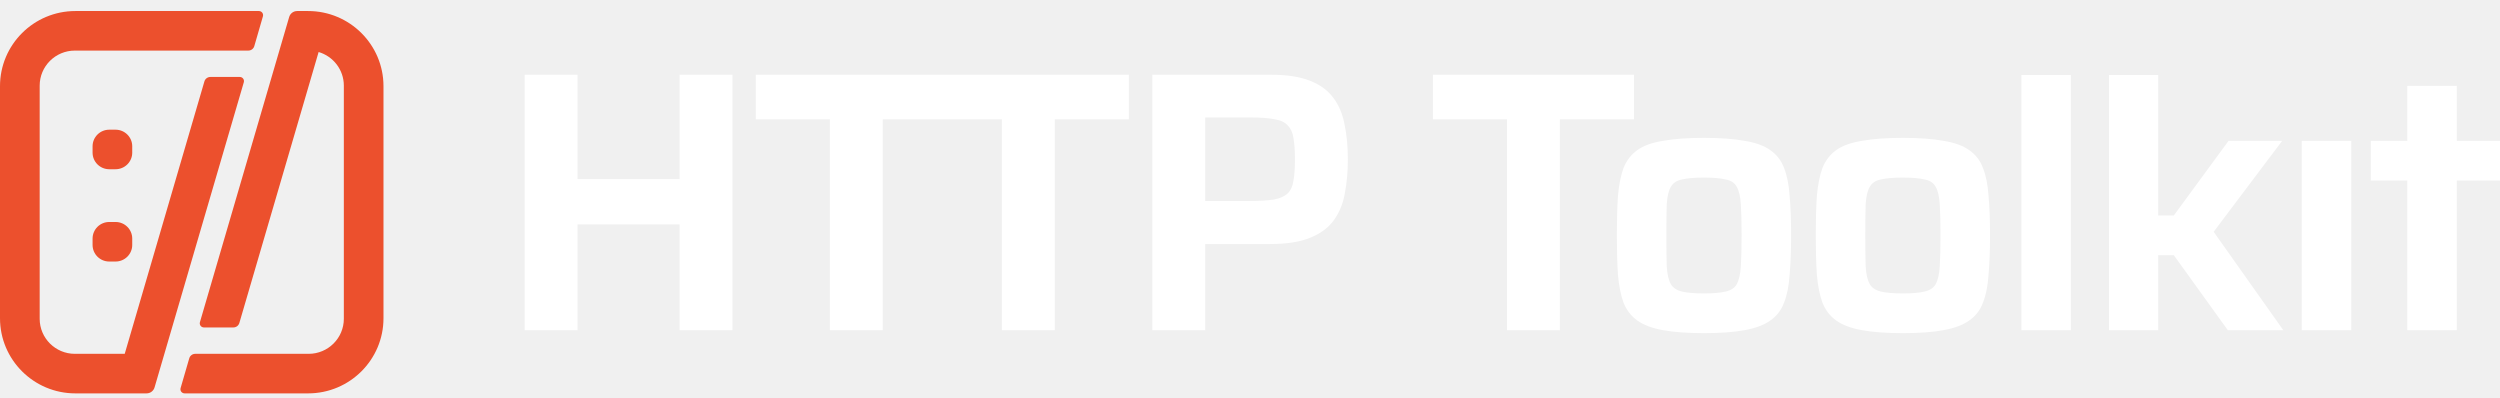
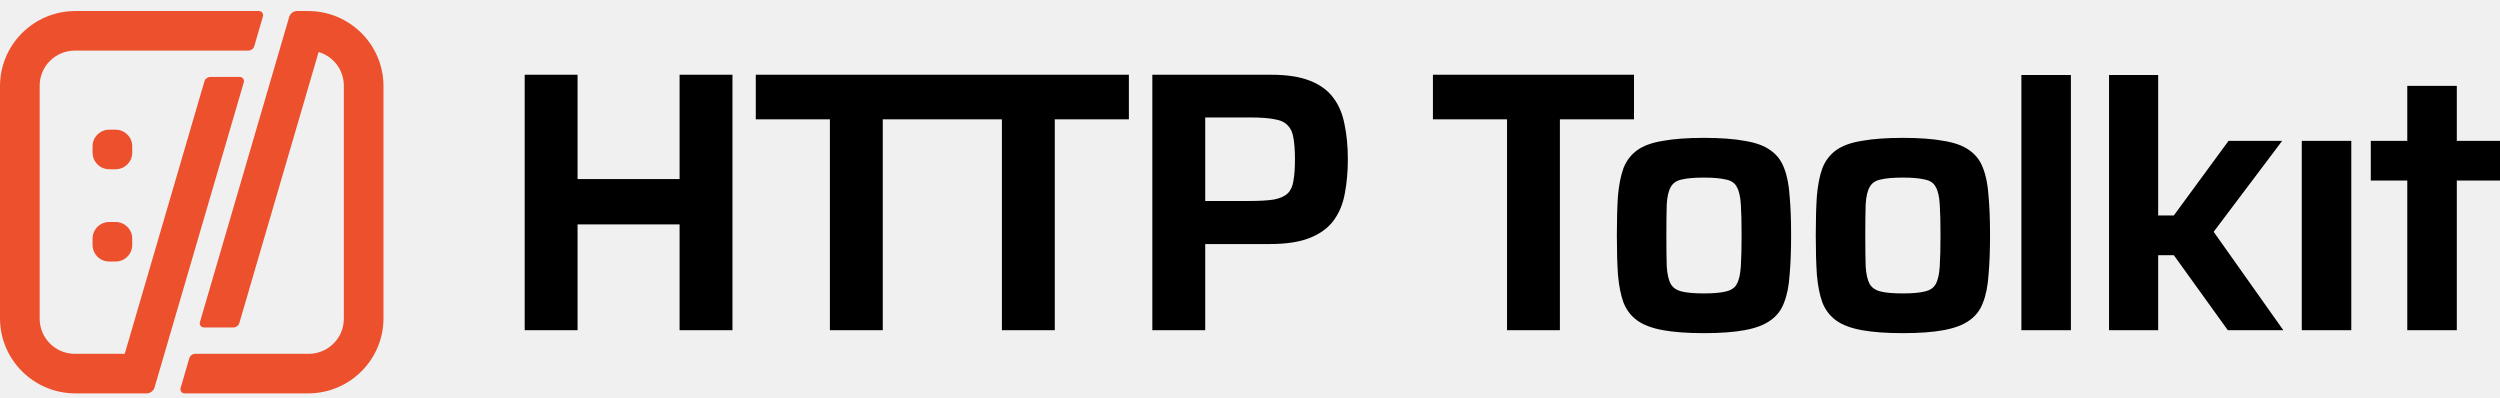
<svg xmlns="http://www.w3.org/2000/svg" width="170" height="27" viewBox="0 0 170 27" fill="none">
  <g clip-path="url(#clip0_3001_1957)">
    <path d="M7.859 15.095H7.428C6.802 15.095 6.295 15.601 6.295 16.224V16.655C6.295 17.279 6.802 17.784 7.428 17.784H7.859C8.485 17.784 8.992 17.279 8.992 16.655V16.224C8.992 15.601 8.485 15.095 7.859 15.095Z" fill="#EC502D" />
    <path d="M7.859 8.819H7.428C6.802 8.819 6.295 9.325 6.295 9.948V10.379C6.295 11.003 6.802 11.508 7.428 11.508H7.859C8.485 11.508 8.992 11.003 8.992 10.379V9.948C8.992 9.325 8.485 8.819 7.859 8.819Z" fill="#EC502D" />
    <path d="M20.951 0.75C23.782 0.75 26.077 3.038 26.077 5.861V21.639C26.077 24.462 23.782 26.75 20.951 26.75H12.553C12.364 26.75 12.228 26.57 12.281 26.389L12.869 24.366C12.922 24.185 13.088 24.06 13.276 24.06H20.989C22.309 24.06 23.381 22.992 23.381 21.675V5.824C23.381 4.742 22.657 3.829 21.666 3.537L16.276 21.962C16.223 22.143 16.057 22.267 15.868 22.267H13.867C13.678 22.267 13.542 22.087 13.595 21.906L19.664 1.156C19.735 0.915 19.956 0.75 20.207 0.75H20.951Z" fill="#EC502D" />
    <path d="M13.899 5.538L8.481 24.06H5.09C3.769 24.06 2.698 22.992 2.698 21.675V5.824C2.698 4.508 3.769 3.44 5.09 3.44H16.885C17.074 3.44 17.241 3.315 17.293 3.134L17.879 1.111C17.931 0.93 17.795 0.75 17.608 0.75H5.126C2.295 0.75 0 3.038 0 5.861V21.639C0 24.462 2.295 26.75 5.126 26.75H9.966C10.218 26.75 10.44 26.585 10.51 26.344L16.579 5.594C16.632 5.414 16.496 5.233 16.308 5.233H14.306C14.117 5.233 13.952 5.357 13.899 5.538Z" fill="#EC502D" />
  </g>
-   <path fill-rule="evenodd" clip-rule="evenodd" d="M56.433 22.452V8.113H51.394V5.083H63.091H65.067H76.764V8.113H71.725V22.452H68.129V8.113H65.067H63.091H60.028V22.452H56.433ZM78.359 22.452V5.083H86.437C87.517 5.083 88.395 5.218 89.07 5.487C89.762 5.757 90.294 6.144 90.665 6.649C91.036 7.137 91.29 7.734 91.425 8.441C91.576 9.148 91.653 9.947 91.653 10.839C91.653 11.664 91.585 12.43 91.45 13.137C91.332 13.827 91.087 14.433 90.716 14.954C90.344 15.476 89.804 15.88 89.095 16.166C88.403 16.452 87.483 16.595 86.335 16.595H81.955V22.452H78.359ZM81.955 13.667H84.917C85.643 13.667 86.217 13.633 86.639 13.566C87.061 13.482 87.373 13.339 87.576 13.137C87.778 12.935 87.905 12.649 87.956 12.278C88.023 11.908 88.057 11.428 88.057 10.839C88.057 10.25 88.023 9.771 87.956 9.4C87.905 9.03 87.778 8.744 87.576 8.542C87.39 8.323 87.095 8.18 86.69 8.113C86.285 8.029 85.728 7.987 85.019 7.987H81.955V13.667ZM102.478 8.113V22.452H106.073V8.113H111.112V5.083H97.439V8.113H102.478ZM137.454 22.452V5.098H140.821V22.452H137.454ZM143.414 5.098V22.452H146.756V17.353H147.82L151.491 22.452H155.264L150.529 15.762L155.188 9.577H151.542L147.82 14.651H146.756V5.098H143.414ZM163.695 22.452V12.278H161.214V9.577H163.695V5.841H167.063V9.577H170V12.278H167.063V22.452H163.695ZM156.52 22.452V9.577H159.888V22.452H156.52ZM126.611 22.452C127.354 22.587 128.283 22.654 129.397 22.654C130.511 22.654 131.431 22.587 132.157 22.452C132.899 22.317 133.482 22.099 133.904 21.796C134.342 21.493 134.655 21.089 134.84 20.584C135.043 20.079 135.17 19.448 135.22 18.691C135.288 17.933 135.322 17.033 135.322 15.989C135.322 14.946 135.288 14.054 135.22 13.313C135.17 12.556 135.043 11.925 134.84 11.42C134.655 10.915 134.342 10.511 133.904 10.208C133.482 9.905 132.899 9.695 132.157 9.577C131.431 9.442 130.511 9.375 129.397 9.375C128.283 9.375 127.354 9.442 126.611 9.577C125.869 9.695 125.286 9.905 124.864 10.208C124.442 10.511 124.13 10.915 123.928 11.42C123.742 11.925 123.615 12.556 123.548 13.313C123.497 14.054 123.472 14.946 123.472 15.989C123.472 17.033 123.497 17.933 123.548 18.691C123.615 19.448 123.742 20.079 123.928 20.584C124.13 21.089 124.442 21.493 124.864 21.796C125.286 22.099 125.869 22.317 126.611 22.452ZM130.865 19.826C130.511 19.911 130.021 19.953 129.397 19.953C128.755 19.953 128.257 19.911 127.903 19.826C127.548 19.742 127.295 19.574 127.143 19.322C126.991 19.052 126.898 18.648 126.865 18.11C126.848 17.571 126.839 16.864 126.839 15.989C126.839 15.114 126.848 14.416 126.865 13.894C126.898 13.355 126.991 12.96 127.143 12.707C127.295 12.438 127.548 12.27 127.903 12.203C128.257 12.118 128.755 12.076 129.397 12.076C130.021 12.076 130.511 12.118 130.865 12.203C131.237 12.27 131.49 12.438 131.625 12.707C131.777 12.96 131.87 13.355 131.903 13.894C131.937 14.416 131.954 15.114 131.954 15.989C131.954 16.864 131.937 17.571 131.903 18.11C131.87 18.648 131.777 19.052 131.625 19.322C131.49 19.574 131.237 19.742 130.865 19.826ZM115.87 22.654C114.756 22.654 113.828 22.587 113.085 22.452C112.342 22.317 111.76 22.099 111.338 21.796C110.916 21.493 110.604 21.089 110.401 20.584C110.216 20.079 110.089 19.448 110.022 18.691C109.971 17.933 109.946 17.033 109.946 15.989C109.946 14.946 109.971 14.054 110.022 13.313C110.089 12.556 110.216 11.925 110.401 11.42C110.604 10.915 110.916 10.511 111.338 10.208C111.76 9.905 112.342 9.695 113.085 9.577C113.828 9.442 114.756 9.375 115.87 9.375C116.984 9.375 117.904 9.442 118.63 9.577C119.373 9.695 119.955 9.905 120.377 10.208C120.816 10.511 121.128 10.915 121.314 11.42C121.517 11.925 121.643 12.556 121.694 13.313C121.761 14.054 121.795 14.946 121.795 15.989C121.795 17.033 121.761 17.933 121.694 18.691C121.643 19.448 121.517 20.079 121.314 20.584C121.128 21.089 120.816 21.493 120.377 21.796C119.955 22.099 119.373 22.317 118.63 22.452C117.904 22.587 116.984 22.654 115.87 22.654ZM115.87 19.953C116.495 19.953 116.984 19.911 117.339 19.826C117.71 19.742 117.964 19.574 118.099 19.322C118.25 19.052 118.343 18.648 118.377 18.11C118.411 17.571 118.428 16.864 118.428 15.989C118.428 15.114 118.411 14.416 118.377 13.894C118.343 13.355 118.25 12.96 118.099 12.707C117.964 12.438 117.71 12.27 117.339 12.203C116.984 12.118 116.495 12.076 115.87 12.076C115.229 12.076 114.731 12.118 114.377 12.203C114.022 12.27 113.769 12.438 113.617 12.707C113.465 12.96 113.372 13.355 113.338 13.894C113.322 14.416 113.313 15.114 113.313 15.989C113.313 16.864 113.322 17.571 113.338 18.11C113.372 18.648 113.465 19.052 113.617 19.322C113.769 19.574 114.022 19.742 114.377 19.826C114.731 19.911 115.229 19.953 115.87 19.953ZM35.679 5.084V22.452H39.274V15.258H46.212V22.452H49.807V5.084H46.212V12.178H39.274V5.084H35.679Z" fill="white" />
+   <path fill-rule="evenodd" clip-rule="evenodd" d="M56.433 22.452V8.113H51.394V5.083H63.091H65.067H76.764V8.113H71.725V22.452H68.129V8.113H65.067H63.091H60.028V22.452H56.433ZM78.359 22.452V5.083H86.437C87.517 5.083 88.395 5.218 89.07 5.487C89.762 5.757 90.294 6.144 90.665 6.649C91.036 7.137 91.29 7.734 91.425 8.441C91.576 9.148 91.653 9.947 91.653 10.839C91.653 11.664 91.585 12.43 91.45 13.137C91.332 13.827 91.087 14.433 90.716 14.954C90.344 15.476 89.804 15.88 89.095 16.166C88.403 16.452 87.483 16.595 86.335 16.595H81.955V22.452H78.359ZM81.955 13.667H84.917C85.643 13.667 86.217 13.633 86.639 13.566C87.061 13.482 87.373 13.339 87.576 13.137C87.778 12.935 87.905 12.649 87.956 12.278C88.023 11.908 88.057 11.428 88.057 10.839C88.057 10.25 88.023 9.771 87.956 9.4C87.905 9.03 87.778 8.744 87.576 8.542C87.39 8.323 87.095 8.18 86.69 8.113C86.285 8.029 85.728 7.987 85.019 7.987H81.955V13.667ZM102.478 8.113V22.452H106.073V8.113H111.112V5.083H97.439V8.113H102.478ZM137.454 22.452V5.098H140.821V22.452H137.454ZM143.414 5.098V22.452H146.756V17.353H147.82L151.491 22.452H155.264L150.529 15.762L155.188 9.577H151.542L147.82 14.651H146.756V5.098H143.414ZM163.695 22.452V12.278H161.214V9.577H163.695V5.841H167.063V9.577H170V12.278H167.063V22.452H163.695ZM156.52 22.452V9.577H159.888V22.452H156.52ZM126.611 22.452C127.354 22.587 128.283 22.654 129.397 22.654C130.511 22.654 131.431 22.587 132.157 22.452C132.899 22.317 133.482 22.099 133.904 21.796C134.342 21.493 134.655 21.089 134.84 20.584C135.043 20.079 135.17 19.448 135.22 18.691C135.288 17.933 135.322 17.033 135.322 15.989C135.322 14.946 135.288 14.054 135.22 13.313C135.17 12.556 135.043 11.925 134.84 11.42C134.655 10.915 134.342 10.511 133.904 10.208C133.482 9.905 132.899 9.695 132.157 9.577C131.431 9.442 130.511 9.375 129.397 9.375C128.283 9.375 127.354 9.442 126.611 9.577C125.869 9.695 125.286 9.905 124.864 10.208C124.442 10.511 124.13 10.915 123.928 11.42C123.742 11.925 123.615 12.556 123.548 13.313C123.497 14.054 123.472 14.946 123.472 15.989C123.472 17.033 123.497 17.933 123.548 18.691C123.615 19.448 123.742 20.079 123.928 20.584C124.13 21.089 124.442 21.493 124.864 21.796C125.286 22.099 125.869 22.317 126.611 22.452ZM130.865 19.826C130.511 19.911 130.021 19.953 129.397 19.953C128.755 19.953 128.257 19.911 127.903 19.826C127.548 19.742 127.295 19.574 127.143 19.322C126.991 19.052 126.898 18.648 126.865 18.11C126.848 17.571 126.839 16.864 126.839 15.989C126.839 15.114 126.848 14.416 126.865 13.894C126.898 13.355 126.991 12.96 127.143 12.707C127.295 12.438 127.548 12.27 127.903 12.203C128.257 12.118 128.755 12.076 129.397 12.076C130.021 12.076 130.511 12.118 130.865 12.203C131.237 12.27 131.49 12.438 131.625 12.707C131.777 12.96 131.87 13.355 131.903 13.894C131.937 14.416 131.954 15.114 131.954 15.989C131.954 16.864 131.937 17.571 131.903 18.11C131.87 18.648 131.777 19.052 131.625 19.322C131.49 19.574 131.237 19.742 130.865 19.826ZM115.87 22.654C114.756 22.654 113.828 22.587 113.085 22.452C112.342 22.317 111.76 22.099 111.338 21.796C110.916 21.493 110.604 21.089 110.401 20.584C110.216 20.079 110.089 19.448 110.022 18.691C109.971 17.933 109.946 17.033 109.946 15.989C109.946 14.946 109.971 14.054 110.022 13.313C110.089 12.556 110.216 11.925 110.401 11.42C110.604 10.915 110.916 10.511 111.338 10.208C111.76 9.905 112.342 9.695 113.085 9.577C113.828 9.442 114.756 9.375 115.87 9.375C116.984 9.375 117.904 9.442 118.63 9.577C119.373 9.695 119.955 9.905 120.377 10.208C120.816 10.511 121.128 10.915 121.314 11.42C121.517 11.925 121.643 12.556 121.694 13.313C121.761 14.054 121.795 14.946 121.795 15.989C121.795 17.033 121.761 17.933 121.694 18.691C121.643 19.448 121.517 20.079 121.314 20.584C121.128 21.089 120.816 21.493 120.377 21.796C119.955 22.099 119.373 22.317 118.63 22.452C117.904 22.587 116.984 22.654 115.87 22.654ZM115.87 19.953C116.495 19.953 116.984 19.911 117.339 19.826C117.71 19.742 117.964 19.574 118.099 19.322C118.25 19.052 118.343 18.648 118.377 18.11C118.411 17.571 118.428 16.864 118.428 15.989C118.428 15.114 118.411 14.416 118.377 13.894C118.343 13.355 118.25 12.96 118.099 12.707C117.964 12.438 117.71 12.27 117.339 12.203C116.984 12.118 116.495 12.076 115.87 12.076C115.229 12.076 114.731 12.118 114.377 12.203C114.022 12.27 113.769 12.438 113.617 12.707C113.465 12.96 113.372 13.355 113.338 13.894C113.322 14.416 113.313 15.114 113.313 15.989C113.313 16.864 113.322 17.571 113.338 18.11C113.372 18.648 113.465 19.052 113.617 19.322C113.769 19.574 114.022 19.742 114.377 19.826C114.731 19.911 115.229 19.953 115.87 19.953ZM35.679 5.084V22.452H39.274V15.258H46.212V22.452H49.807V5.084H46.212V12.178H39.274V5.084H35.679Z" fill="currentColor" />
  <defs>
    <clipPath id="clip0_3001_1957">
      <rect width="26.077" height="26" fill="white" transform="translate(0 0.75)" />
    </clipPath>
  </defs>
</svg>
